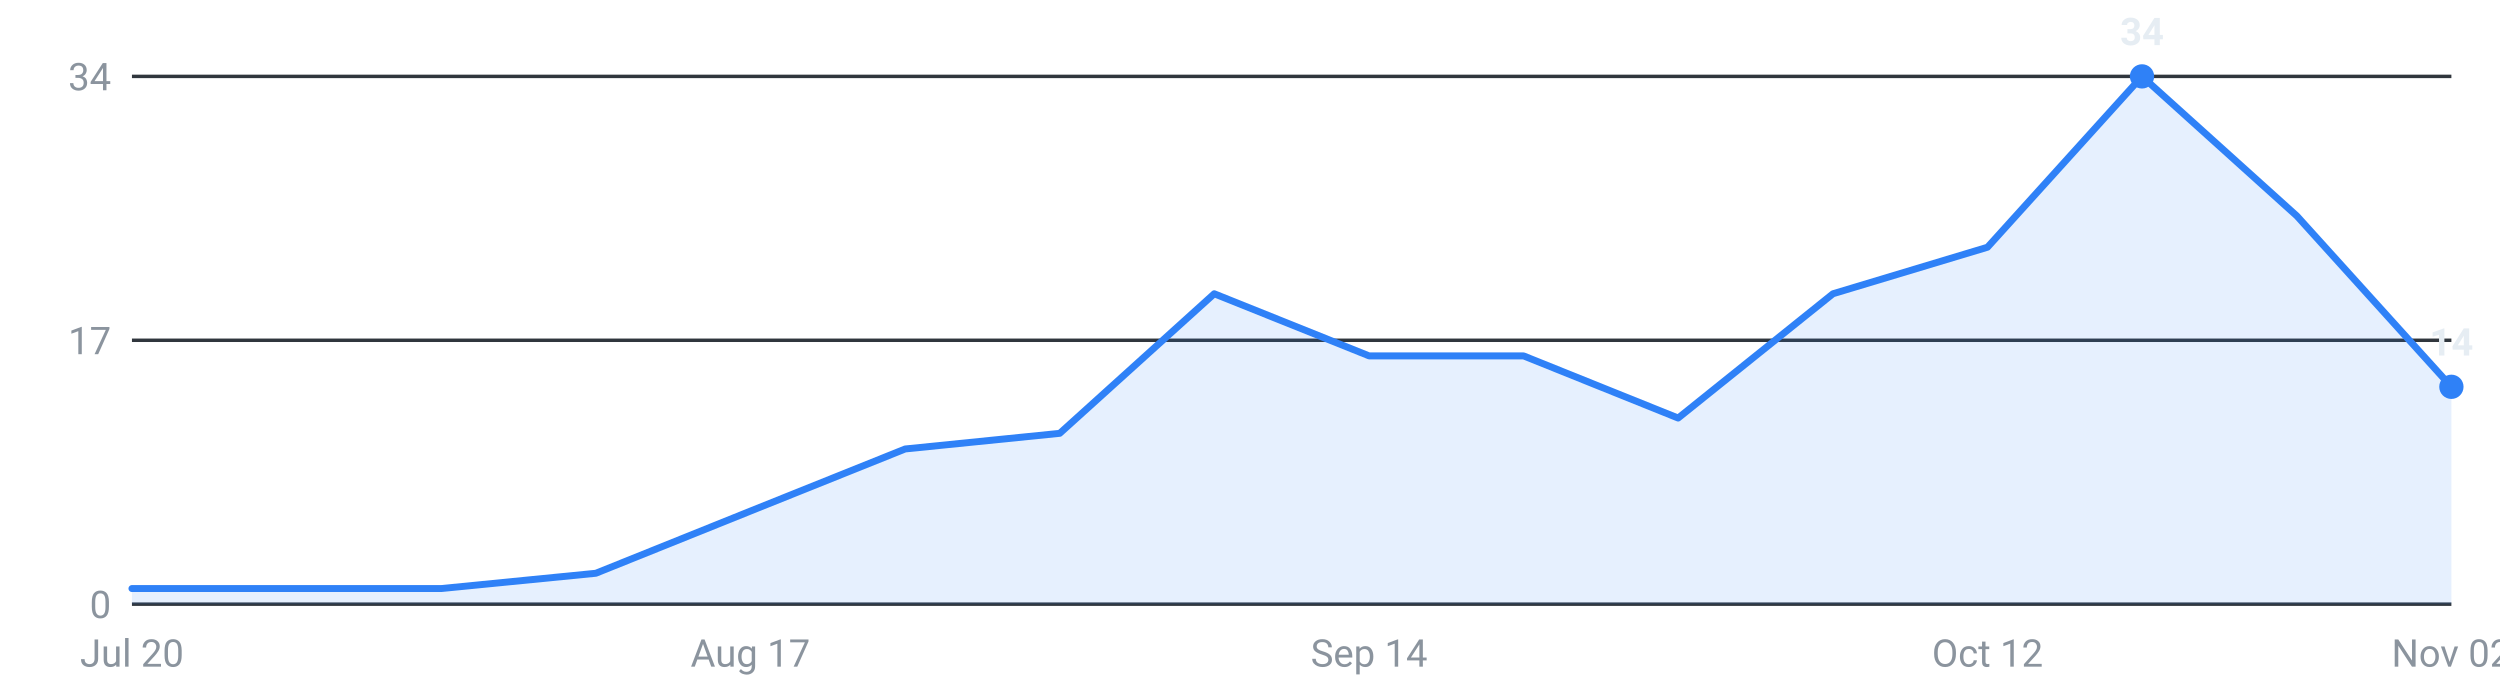
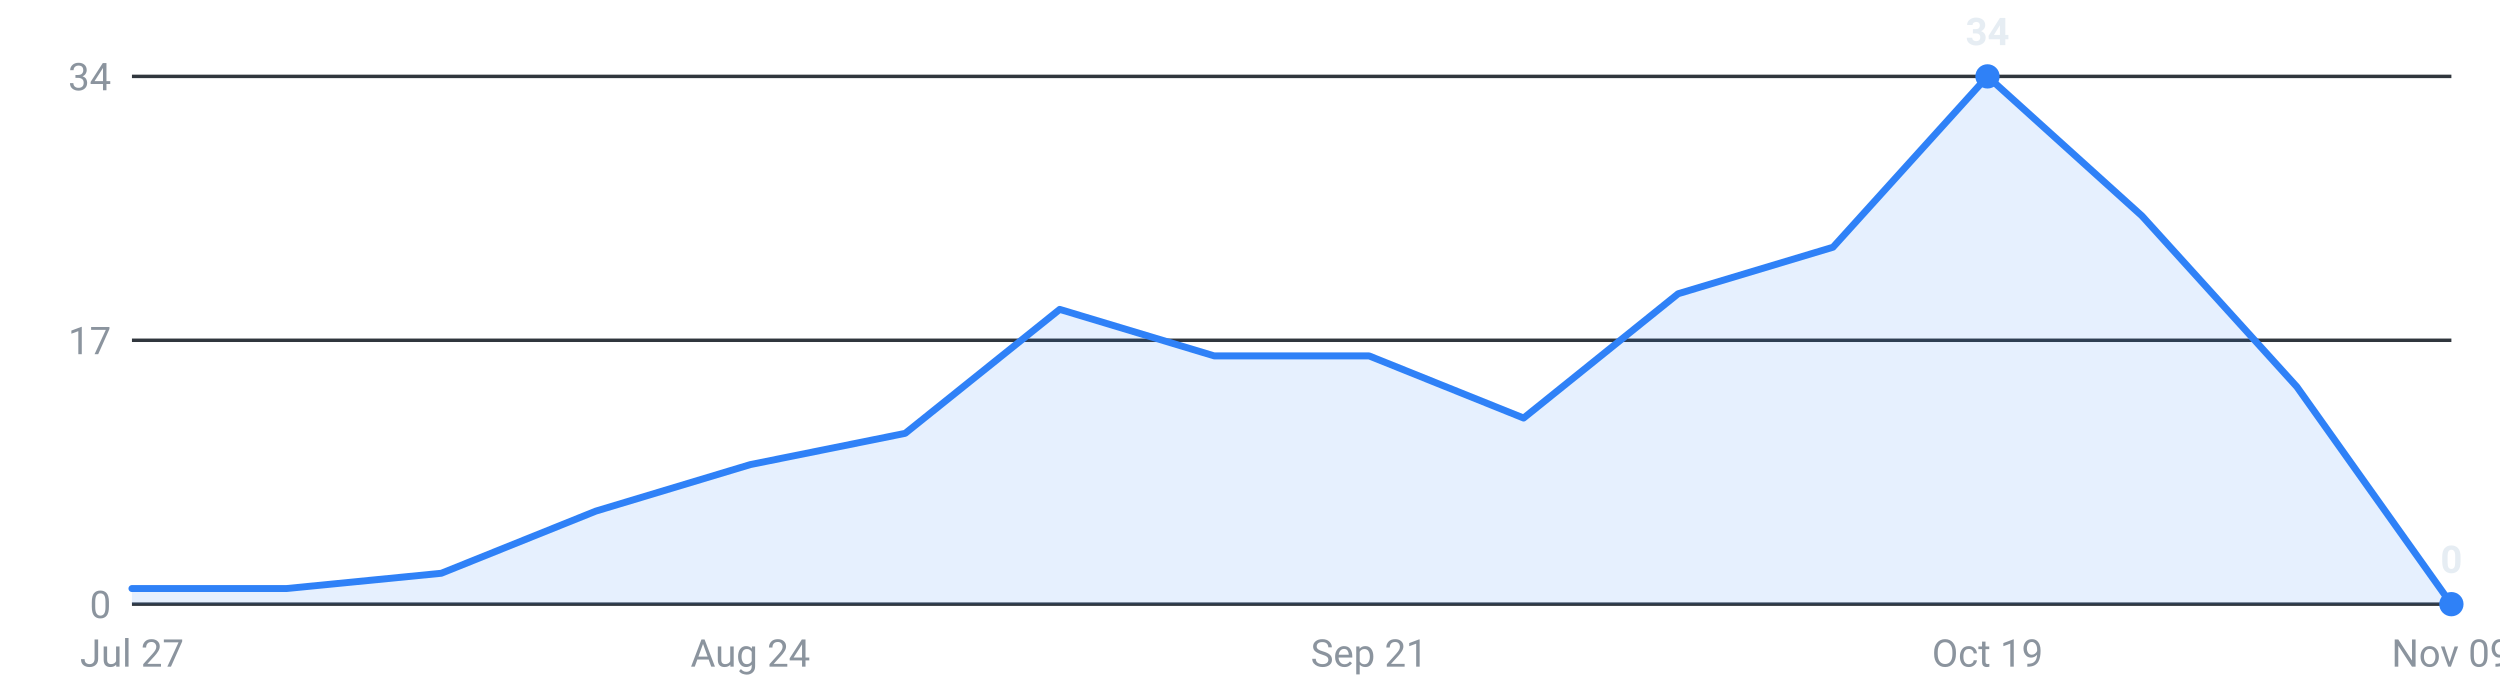
<svg xmlns="http://www.w3.org/2000/svg" viewBox="0 0 720 200" width="720" height="200" role="img" aria-label="Internships posted per week, last 16 weeks">
  <g font-family="-apple-system,Segoe UI,Roboto,sans-serif" font-size="11">
    <line x1="38" y1="174.0" x2="706" y2="174.0" stroke="#30363d" stroke-width="1" />
    <text x="32" y="178.0" text-anchor="end" fill="#8b949e">0</text>
    <line x1="38" y1="98.0" x2="706" y2="98.0" stroke="#30363d" stroke-width="1" />
    <text x="32" y="102.0" text-anchor="end" fill="#8b949e">17</text>
    <line x1="38" y1="22.0" x2="706" y2="22.0" stroke="#30363d" stroke-width="1" />
    <text x="32" y="26.0" text-anchor="end" fill="#8b949e">34</text>
-     <path d="M38.0,174 L38.0,169.5 L82.5,169.5 L127.1,169.5 L171.6,165.1 L216.1,147.2 L260.7,129.3 L305.2,124.8 L349.7,84.6 L394.3,102.5 L438.8,102.5 L483.3,120.4 L527.9,84.6 L572.4,71.2 L616.9,22.0 L661.5,62.2 L706.0,111.4 L706.0,174 Z" fill="#2f81f7" fill-opacity="0.12" />
-     <polyline points="38.0,169.5 82.5,169.5 127.1,169.5 171.6,165.1 216.1,147.2 260.7,129.3 305.2,124.8 349.7,84.6 394.3,102.5 438.8,102.5 483.3,120.4 527.9,84.6 572.4,71.2 616.9,22.0 661.5,62.2 706.0,111.4" fill="none" stroke="#2f81f7" stroke-width="2" stroke-linejoin="round" stroke-linecap="round" />
-     <circle cx="616.9" cy="22.0" r="3.5" fill="#2f81f7" />
-     <text x="616.9" y="13.0" text-anchor="middle" fill="#e6edf3" font-weight="600">34</text>
-     <circle cx="706.0" cy="111.4" r="3.5" fill="#2f81f7" />
-     <text x="706.0" y="102.4" text-anchor="middle" fill="#e6edf3" font-weight="600">14</text>
-     <text x="38.0" y="192" text-anchor="middle" fill="#8b949e">Jul 20</text>
-     <text x="216.1" y="192" text-anchor="middle" fill="#8b949e">Aug 17</text>
-     <text x="394.3" y="192" text-anchor="middle" fill="#8b949e">Sep 14</text>
-     <text x="572.4" y="192" text-anchor="middle" fill="#8b949e">Oct 12</text>
-     <text x="706.0" y="192" text-anchor="middle" fill="#8b949e">Nov 02</text>
+     <path d="M38.0,174 L38.0,169.5 L82.5,169.5 L127.1,165.1 L171.6,147.2 L216.1,133.8 L260.7,124.8 L305.2,89.1 L349.7,102.5 L394.3,102.5 L438.8,120.4 L483.3,84.6 L527.9,71.2 L572.4,22.0 L616.9,62.2 L661.5,111.4 L706.0,174.0 L706.0,174 Z" fill="#2f81f7" fill-opacity="0.12" />
+     <polyline points="38.0,169.5 82.5,169.5 127.1,165.1 171.6,147.2 216.1,133.8 260.7,124.8 305.2,89.1 349.7,102.5 394.3,102.5 438.8,120.4 483.3,84.6 527.9,71.2 572.4,22.0 616.9,62.2 661.5,111.4 706.0,174.0" fill="none" stroke="#2f81f7" stroke-width="2" stroke-linejoin="round" stroke-linecap="round" />
+     <circle cx="572.4" cy="22.0" r="3.5" fill="#2f81f7" />
+     <text x="572.4" y="13.0" text-anchor="middle" fill="#e6edf3" font-weight="600">34</text>
+     <circle cx="706.0" cy="174.0" r="3.5" fill="#2f81f7" />
+     <text x="706.0" y="165.0" text-anchor="middle" fill="#e6edf3" font-weight="600">0</text>
+     <text x="38.0" y="192" text-anchor="middle" fill="#8b949e">Jul 27</text>
+     <text x="216.1" y="192" text-anchor="middle" fill="#8b949e">Aug 24</text>
+     <text x="394.3" y="192" text-anchor="middle" fill="#8b949e">Sep 21</text>
+     <text x="572.4" y="192" text-anchor="middle" fill="#8b949e">Oct 19</text>
+     <text x="706.0" y="192" text-anchor="middle" fill="#8b949e">Nov 09</text>
  </g>
</svg>
